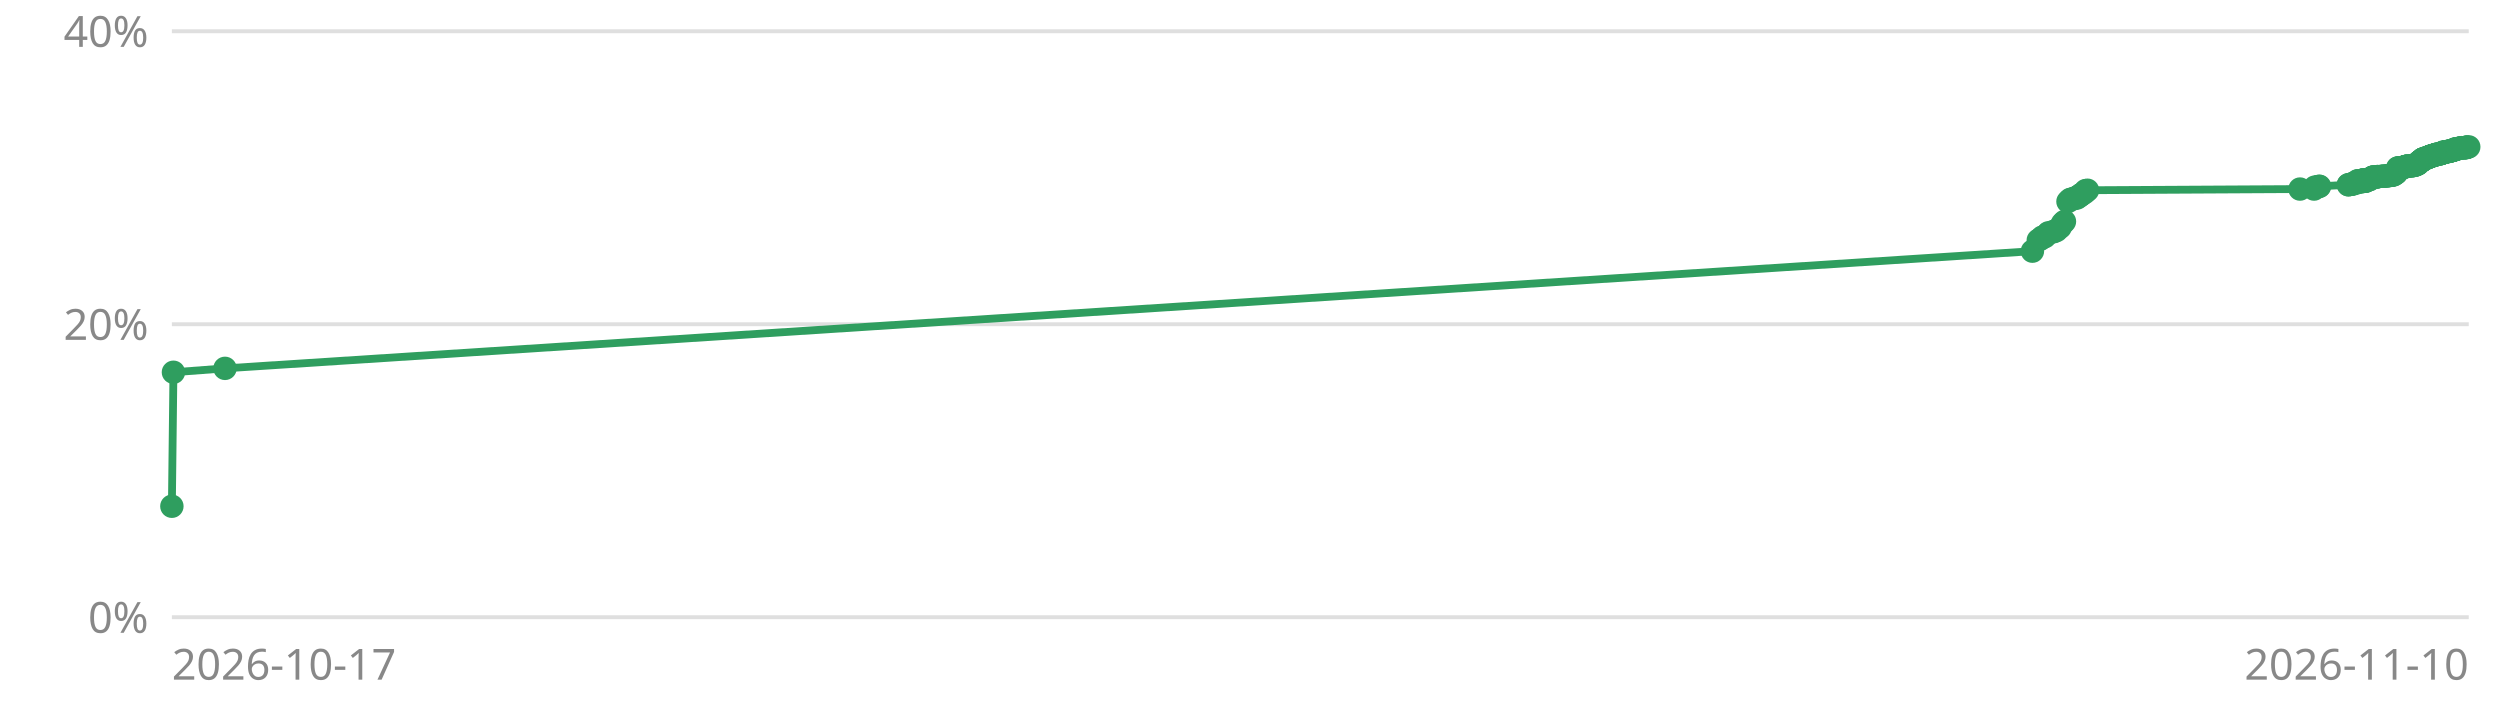
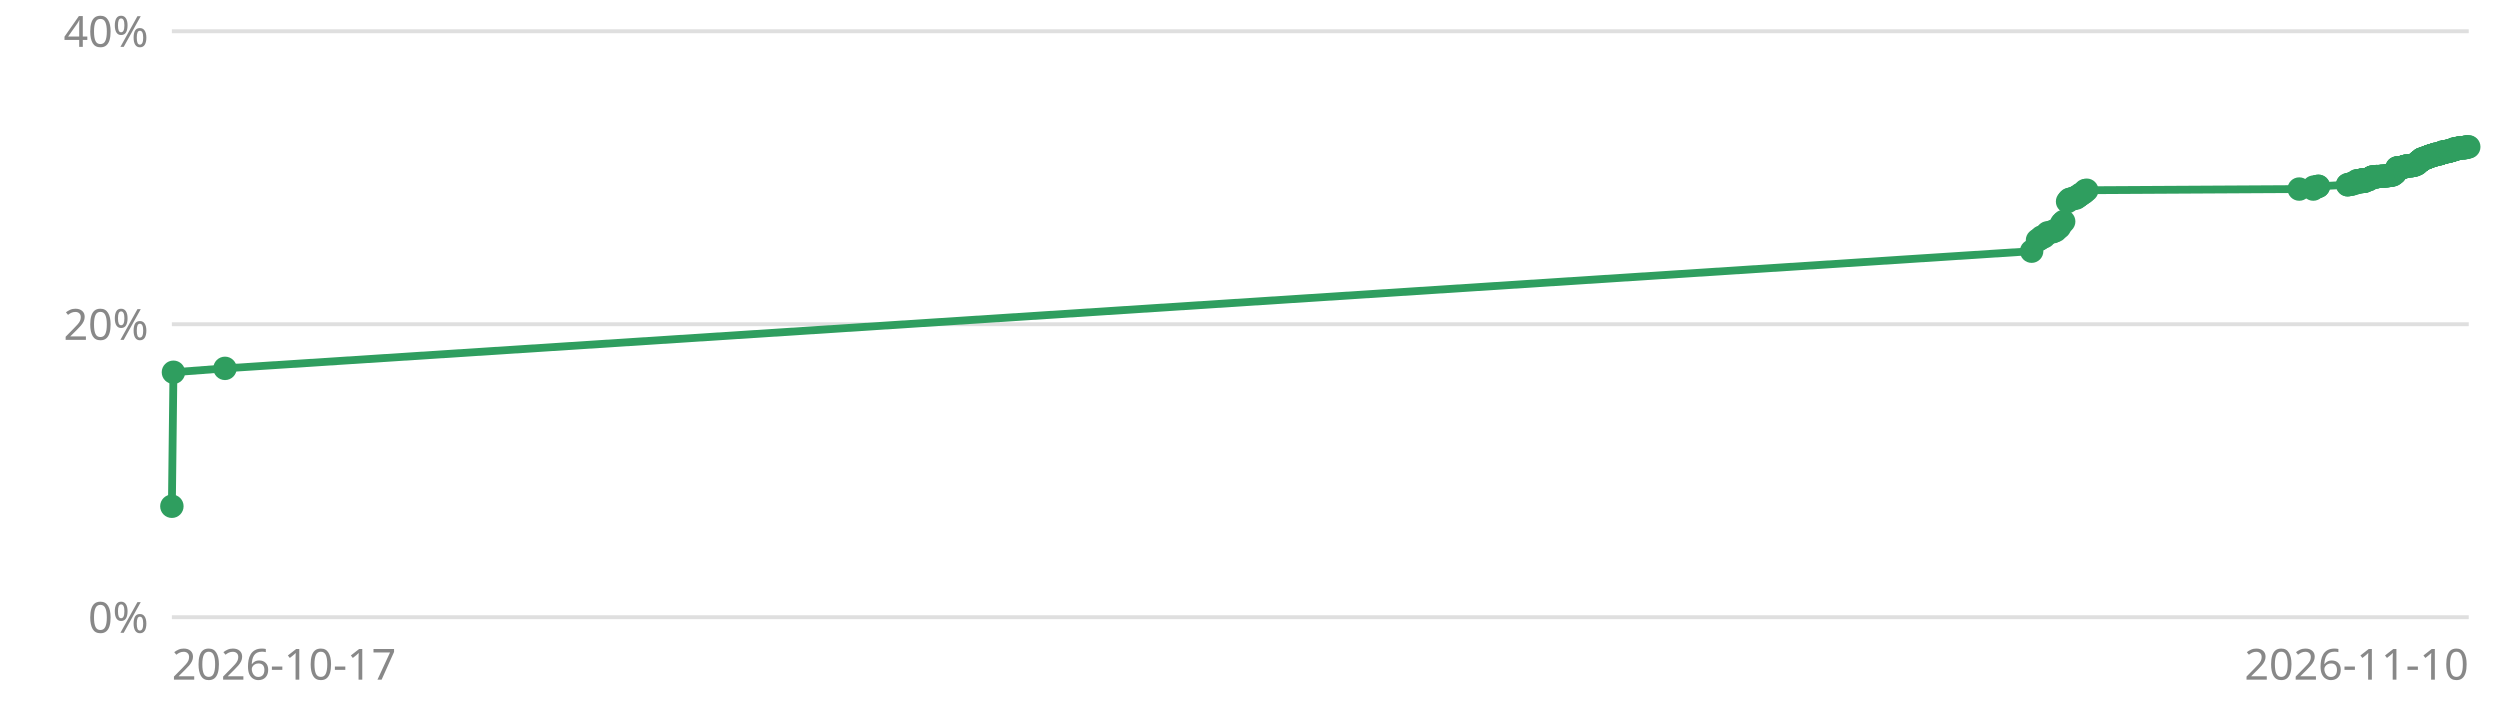
<svg xmlns="http://www.w3.org/2000/svg" viewBox="0 0 640 180" width="640" height="180" font-family="system-ui,sans-serif" font-size="11" fill="#888">
  <line x1="44" x2="632" y1="158.0" y2="158.0" stroke="#8884" />
  <text x="38" y="162.0" text-anchor="end">0%</text>
  <line x1="44" x2="632" y1="83.0" y2="83.0" stroke="#8884" />
  <text x="38" y="87.0" text-anchor="end">20%</text>
  <line x1="44" x2="632" y1="8.0" y2="8.0" stroke="#8884" />
  <text x="38" y="12.0" text-anchor="end">40%</text>
-   <polyline points="44.0,129.6 44.4,95.3 57.6,94.3 520.3,64.3 521.8,61.5 522.4,61.2 522.8,60.7 523.5,60.6 524.3,59.8 524.4,59.6 525.6,59.3 525.8,59.3 526.5,59.0 527.4,58.2 528.0,57.2 528.5,56.7 529.4,51.6 529.9,51.1 530.2,51.0 530.8,50.9 530.9,50.8 531.7,50.7 531.8,50.4 532.2,50.3 532.3,50.2 532.7,49.8 532.8,49.9 533.0,49.7 533.7,49.3 533.9,48.8 534.4,48.7 588.8,48.4 592.4,48.4 592.6,47.9 593.3,47.8 593.7,47.7 593.8,47.7 601.2,47.3 601.2,47.3 602.0,47.1 602.0,47.1 602.2,47.1 602.2,47.1 602.8,47.0 603.2,46.6 603.5,46.3 603.7,46.3 603.8,46.3 604.0,46.5 604.0,46.5 604.1,46.5 604.2,46.5 604.2,46.5 604.4,46.6 604.5,46.2 604.5,46.2 604.6,46.2 604.6,46.2 604.7,46.2 604.9,46.1 605.0,46.1 605.3,46.0 605.4,46.4 605.5,46.4 605.6,46.4 605.6,46.3 605.7,46.2 605.8,46.1 605.9,46.1 606.0,46.0 606.2,46.0 606.5,46.0 606.6,46.0 607.0,45.6 607.2,45.5 607.3,45.5 607.4,45.4 607.4,45.4 607.6,45.4 607.6,45.3 607.6,45.3 608.3,45.3 608.4,45.3 608.6,45.3 608.6,45.2 608.7,45.2 609.8,45.1 610.1,45.1 610.3,45.1 610.8,45.1 611.2,45.0 611.4,45.0 611.7,44.9 612.1,44.9 612.1,44.8 612.3,44.8 612.3,44.8 612.4,44.8 612.7,44.8 612.9,44.7 613.2,44.4 613.3,44.3 613.5,44.3 613.8,43.0 613.9,43.0 614.1,43.0 614.2,43.0 614.3,43.0 614.6,43.0 614.6,43.0 614.8,43.0 615.4,42.8 615.6,42.7 615.6,42.7 615.7,42.7 615.7,42.7 615.8,42.7 615.8,42.7 616.0,42.6 616.0,42.6 616.1,42.6 616.2,42.6 616.3,42.6 616.3,42.5 616.3,42.5 617.4,42.5 617.4,42.4 617.5,42.4 617.5,42.4 617.9,42.3 618.0,42.3 618.0,42.3 618.1,42.3 618.1,42.3 618.4,42.2 618.6,42.2 618.7,42.0 618.8,42.0 619.0,41.9 619.0,41.9 619.1,41.9 619.1,41.6 619.2,41.6 619.3,41.5 619.4,41.4 619.4,41.4 619.5,41.4 619.5,41.3 619.6,41.3 619.6,41.3 619.7,41.3 619.8,41.2 619.8,41.2 619.9,41.2 619.9,41.2 619.9,41.2 620.0,41.1 620.0,41.1 620.0,41.1 620.1,40.8 620.1,40.8 620.2,40.8 620.2,40.8 620.3,40.8 620.3,40.7 620.4,40.7 620.4,40.7 620.4,40.7 620.5,40.7 620.6,40.7 620.7,40.7 620.7,40.7 620.7,40.5 621.1,40.5 621.1,40.5 621.2,40.4 621.2,40.4 621.3,40.4 621.5,40.3 621.5,40.3 621.6,40.3 621.7,40.2 621.8,40.2 621.9,40.2 621.9,40.1 622.0,40.1 622.0,40.1 622.1,40.1 622.1,40.1 622.2,40.0 622.2,40.0 622.4,40.0 622.5,39.9 622.6,39.9 622.7,39.9 622.7,39.8 622.8,39.8 622.9,39.8 622.9,39.8 623.0,39.8 623.1,39.7 623.3,39.7 623.3,39.7 623.5,39.6 623.6,39.6 623.6,39.6 623.7,39.6 623.7,39.5 623.8,39.5 623.9,39.5 624.1,39.4 624.5,39.4 624.6,39.4 624.6,39.4 624.8,39.3 624.9,39.3 625.0,39.2 625.1,39.2 625.1,39.2 625.2,39.2 625.3,39.1 625.4,39.1 625.5,39.1 625.5,38.9 626.0,38.9 626.0,38.9 626.1,38.9 626.1,38.9 626.2,38.9 626.2,38.9 626.2,38.8 626.3,38.8 626.4,38.8 626.5,38.8 626.6,38.8 626.8,38.8 626.9,38.7 627.1,38.7 627.2,38.7 627.4,38.6 627.5,38.6 627.5,38.6 627.6,38.5 627.8,38.5 627.8,38.5 627.8,38.5 628.0,38.4 628.2,38.4 628.2,38.4 628.3,38.3 628.4,38.3 628.4,38.3 628.5,38.3 628.6,38.1 628.7,38.1 628.9,38.1 629.0,38.1 629.1,38.1 629.2,38.1 629.3,38.0 629.5,38.0 629.6,38.0 629.8,37.9 630.0,37.9 630.1,37.8 630.7,37.8 630.8,37.8 630.9,37.8 630.9,37.8 631.1,37.8 631.2,37.8 631.3,37.8 631.3,37.7 631.4,37.7 631.5,37.7 631.6,37.7 632.0,37.6" fill="none" stroke="#2f9e5f" stroke-width="2" stroke-linejoin="round" />
+   <polyline points="44.0,129.6 44.4,95.3 57.6,94.3 520.1,64.3 521.6,61.5 522.2,61.2 522.6,60.7 523.3,60.6 524.1,59.8 524.2,59.6 525.4,59.3 525.6,59.3 526.3,59.0 527.2,58.2 527.8,57.2 528.3,56.7 529.3,51.6 529.7,51.1 530.0,51.0 530.6,50.9 530.7,50.8 531.5,50.7 531.6,50.4 532.0,50.3 532.1,50.2 532.5,49.8 532.6,49.9 532.8,49.7 533.5,49.3 533.8,48.8 534.2,48.7 588.6,48.4 592.2,48.4 592.3,47.9 593.1,47.8 593.5,47.7 593.5,47.7 601.0,47.3 601.0,47.3 601.7,47.1 601.8,47.1 602.0,47.1 602.0,47.1 602.6,47.0 603.0,46.6 603.3,46.3 603.5,46.3 603.6,46.3 603.7,46.5 603.8,46.5 603.9,46.5 604.0,46.5 604.0,46.5 604.2,46.6 604.2,46.2 604.3,46.2 604.4,46.2 604.4,46.2 604.5,46.2 604.6,46.1 604.7,46.1 605.1,46.0 605.2,46.4 605.3,46.4 605.3,46.4 605.4,46.3 605.5,46.2 605.5,46.1 605.7,46.1 605.8,46.0 606.0,46.0 606.3,46.0 606.4,46.0 606.8,45.6 607.0,45.5 607.1,45.5 607.2,45.4 607.2,45.4 607.3,45.4 607.4,45.3 607.4,45.3 608.0,45.3 608.2,45.3 608.3,45.3 608.4,45.2 608.5,45.2 609.6,45.1 609.9,45.1 610.0,45.1 610.6,45.1 611.0,45.0 611.2,45.0 611.4,44.9 611.8,44.9 611.9,44.8 612.1,44.8 612.1,44.8 612.2,44.8 612.5,44.8 612.7,44.7 613.0,44.4 613.1,44.3 613.2,44.3 613.6,43.0 613.7,43.0 613.8,43.0 613.9,43.0 614.0,43.0 614.4,43.0 614.4,43.0 614.6,43.0 615.2,42.8 615.4,42.7 615.4,42.7 615.4,42.7 615.5,42.7 615.6,42.7 615.6,42.7 615.7,42.6 615.8,42.6 615.8,42.6 615.9,42.6 616.0,42.6 616.1,42.5 616.1,42.5 617.1,42.5 617.2,42.4 617.2,42.4 617.3,42.4 617.6,42.3 617.7,42.3 617.8,42.3 617.9,42.3 617.9,42.3 618.1,42.2 618.4,42.2 618.5,42.0 618.6,42.0 618.7,41.9 618.8,41.9 618.9,41.9 618.9,41.6 618.9,41.6 619.1,41.5 619.1,41.4 619.2,41.4 619.2,41.4 619.3,41.3 619.3,41.3 619.4,41.3 619.5,41.3 619.5,41.2 619.6,41.2 619.6,41.2 619.7,41.2 619.7,41.2 619.7,41.1 619.8,41.1 619.8,41.1 619.8,40.8 619.9,40.8 619.9,40.8 620.0,40.8 620.0,40.8 620.1,40.7 620.1,40.7 620.2,40.7 620.2,40.7 620.3,40.7 620.3,40.7 620.4,40.7 620.5,40.7 620.5,40.5 620.8,40.5 620.9,40.5 620.9,40.4 621.0,40.4 621.1,40.4 621.2,40.3 621.3,40.3 621.4,40.3 621.5,40.2 621.6,40.2 621.7,40.2 621.7,40.1 621.8,40.1 621.8,40.1 621.8,40.1 621.9,40.1 621.9,40.0 622.0,40.0 622.2,40.0 622.3,39.9 622.4,39.9 622.5,39.9 622.5,39.8 622.6,39.8 622.6,39.8 622.7,39.8 622.8,39.8 622.9,39.7 623.1,39.7 623.1,39.7 623.3,39.6 623.3,39.6 623.4,39.6 623.5,39.6 623.5,39.5 623.6,39.5 623.6,39.5 623.8,39.4 624.3,39.4 624.4,39.4 624.4,39.4 624.6,39.3 624.6,39.3 624.8,39.2 624.8,39.2 624.9,39.2 625.0,39.2 625.1,39.1 625.2,39.1 625.2,39.1 625.3,38.9 625.8,38.9 625.8,38.9 625.9,38.9 625.9,38.9 625.9,38.9 626.0,38.9 626.0,38.8 626.0,38.8 626.2,38.8 626.3,38.8 626.4,38.8 626.6,38.8 626.7,38.7 626.9,38.7 627.0,38.7 627.1,38.6 627.2,38.6 627.3,38.6 627.3,38.5 627.5,38.5 627.6,38.5 627.6,38.5 627.7,38.4 627.9,38.4 627.9,38.4 628.1,38.3 628.2,38.3 628.2,38.3 628.3,38.3 628.4,38.1 628.4,38.1 628.7,38.1 628.8,38.1 628.9,38.1 629.0,38.1 629.0,38.0 629.3,38.0 629.3,38.0 629.6,37.9 629.7,37.9 629.8,37.8 630.5,37.8 630.5,37.8 630.7,37.8 630.7,37.8 630.9,37.8 630.9,37.8 631.1,37.8 631.1,37.7 631.2,37.7 631.3,37.7 631.3,37.7 631.8,37.6 632.0,37.6" fill="none" stroke="#2f9e5f" stroke-width="2" stroke-linejoin="round" />
  <g fill="#2f9e5f">
    <circle cx="44.0" cy="129.6" r="3" />
    <circle cx="44.4" cy="95.3" r="3" />
    <circle cx="57.6" cy="94.3" r="3" />
-     <circle cx="520.3" cy="64.3" r="3" />
-     <circle cx="521.8" cy="61.5" r="3" />
-     <circle cx="522.4" cy="61.2" r="3" />
-     <circle cx="522.8" cy="60.7" r="3" />
-     <circle cx="523.5" cy="60.6" r="3" />
-     <circle cx="524.3" cy="59.8" r="3" />
-     <circle cx="524.4" cy="59.6" r="3" />
+     <circle cx="520.1" cy="64.3" r="3" />
+     <circle cx="521.6" cy="61.5" r="3" />
+     <circle cx="522.2" cy="61.2" r="3" />
+     <circle cx="522.6" cy="60.7" r="3" />
+     <circle cx="523.3" cy="60.6" r="3" />
+     <circle cx="524.1" cy="59.8" r="3" />
+     <circle cx="524.2" cy="59.6" r="3" />
+     <circle cx="525.4" cy="59.3" r="3" />
    <circle cx="525.6" cy="59.3" r="3" />
-     <circle cx="525.8" cy="59.3" r="3" />
-     <circle cx="526.5" cy="59.0" r="3" />
-     <circle cx="527.4" cy="58.2" r="3" />
-     <circle cx="528.0" cy="57.2" r="3" />
-     <circle cx="528.5" cy="56.7" r="3" />
-     <circle cx="529.4" cy="51.6" r="3" />
-     <circle cx="529.9" cy="51.1" r="3" />
-     <circle cx="530.2" cy="51.0" r="3" />
-     <circle cx="530.8" cy="50.9" r="3" />
-     <circle cx="530.9" cy="50.8" r="3" />
-     <circle cx="531.7" cy="50.7" r="3" />
-     <circle cx="531.8" cy="50.4" r="3" />
-     <circle cx="532.2" cy="50.3" r="3" />
-     <circle cx="532.3" cy="50.2" r="3" />
-     <circle cx="532.7" cy="49.8" r="3" />
-     <circle cx="532.8" cy="49.9" r="3" />
-     <circle cx="533.0" cy="49.7" r="3" />
-     <circle cx="533.7" cy="49.3" r="3" />
-     <circle cx="533.9" cy="48.8" r="3" />
-     <circle cx="534.4" cy="48.7" r="3" />
-     <circle cx="588.8" cy="48.4" r="3" />
-     <circle cx="592.4" cy="48.4" r="3" />
-     <circle cx="592.6" cy="47.9" r="3" />
-     <circle cx="593.3" cy="47.8" r="3" />
-     <circle cx="593.7" cy="47.7" r="3" />
-     <circle cx="593.8" cy="47.7" r="3" />
-     <circle cx="601.2" cy="47.3" r="3" />
-     <circle cx="601.2" cy="47.3" r="3" />
+     <circle cx="526.3" cy="59.0" r="3" />
+     <circle cx="527.2" cy="58.2" r="3" />
+     <circle cx="527.8" cy="57.2" r="3" />
+     <circle cx="528.3" cy="56.7" r="3" />
+     <circle cx="529.3" cy="51.6" r="3" />
+     <circle cx="529.7" cy="51.1" r="3" />
+     <circle cx="530.0" cy="51.0" r="3" />
+     <circle cx="530.6" cy="50.9" r="3" />
+     <circle cx="530.7" cy="50.8" r="3" />
+     <circle cx="531.5" cy="50.7" r="3" />
+     <circle cx="531.6" cy="50.4" r="3" />
+     <circle cx="532.0" cy="50.3" r="3" />
+     <circle cx="532.1" cy="50.2" r="3" />
+     <circle cx="532.5" cy="49.8" r="3" />
+     <circle cx="532.6" cy="49.9" r="3" />
+     <circle cx="532.8" cy="49.7" r="3" />
+     <circle cx="533.5" cy="49.3" r="3" />
+     <circle cx="533.8" cy="48.8" r="3" />
+     <circle cx="534.2" cy="48.7" r="3" />
+     <circle cx="588.6" cy="48.4" r="3" />
+     <circle cx="592.2" cy="48.4" r="3" />
+     <circle cx="592.3" cy="47.9" r="3" />
+     <circle cx="593.1" cy="47.8" r="3" />
+     <circle cx="593.5" cy="47.7" r="3" />
+     <circle cx="593.5" cy="47.7" r="3" />
+     <circle cx="601.0" cy="47.3" r="3" />
+     <circle cx="601.0" cy="47.3" r="3" />
+     <circle cx="601.7" cy="47.1" r="3" />
+     <circle cx="601.8" cy="47.1" r="3" />
    <circle cx="602.0" cy="47.1" r="3" />
    <circle cx="602.0" cy="47.1" r="3" />
-     <circle cx="602.2" cy="47.1" r="3" />
-     <circle cx="602.2" cy="47.1" r="3" />
-     <circle cx="602.8" cy="47.0" r="3" />
-     <circle cx="603.2" cy="46.6" r="3" />
+     <circle cx="602.6" cy="47.0" r="3" />
+     <circle cx="603.0" cy="46.6" r="3" />
+     <circle cx="603.3" cy="46.3" r="3" />
    <circle cx="603.5" cy="46.3" r="3" />
-     <circle cx="603.7" cy="46.3" r="3" />
-     <circle cx="603.8" cy="46.3" r="3" />
+     <circle cx="603.6" cy="46.3" r="3" />
+     <circle cx="603.7" cy="46.5" r="3" />
+     <circle cx="603.8" cy="46.5" r="3" />
+     <circle cx="603.9" cy="46.5" r="3" />
    <circle cx="604.0" cy="46.5" r="3" />
    <circle cx="604.0" cy="46.5" r="3" />
-     <circle cx="604.1" cy="46.5" r="3" />
-     <circle cx="604.2" cy="46.5" r="3" />
-     <circle cx="604.2" cy="46.5" r="3" />
-     <circle cx="604.4" cy="46.6" r="3" />
+     <circle cx="604.2" cy="46.6" r="3" />
+     <circle cx="604.2" cy="46.2" r="3" />
+     <circle cx="604.3" cy="46.2" r="3" />
+     <circle cx="604.4" cy="46.2" r="3" />
+     <circle cx="604.4" cy="46.2" r="3" />
    <circle cx="604.5" cy="46.2" r="3" />
-     <circle cx="604.5" cy="46.2" r="3" />
-     <circle cx="604.6" cy="46.2" r="3" />
-     <circle cx="604.6" cy="46.2" r="3" />
-     <circle cx="604.7" cy="46.2" r="3" />
-     <circle cx="604.9" cy="46.1" r="3" />
-     <circle cx="605.0" cy="46.1" r="3" />
-     <circle cx="605.3" cy="46.0" r="3" />
-     <circle cx="605.4" cy="46.4" r="3" />
-     <circle cx="605.5" cy="46.4" r="3" />
-     <circle cx="605.6" cy="46.4" r="3" />
-     <circle cx="605.6" cy="46.3" r="3" />
-     <circle cx="605.7" cy="46.2" r="3" />
-     <circle cx="605.8" cy="46.1" r="3" />
-     <circle cx="605.9" cy="46.1" r="3" />
+     <circle cx="604.6" cy="46.1" r="3" />
+     <circle cx="604.7" cy="46.1" r="3" />
+     <circle cx="605.1" cy="46.0" r="3" />
+     <circle cx="605.2" cy="46.4" r="3" />
+     <circle cx="605.3" cy="46.4" r="3" />
+     <circle cx="605.3" cy="46.4" r="3" />
+     <circle cx="605.4" cy="46.3" r="3" />
+     <circle cx="605.5" cy="46.2" r="3" />
+     <circle cx="605.5" cy="46.1" r="3" />
+     <circle cx="605.7" cy="46.1" r="3" />
+     <circle cx="605.8" cy="46.0" r="3" />
    <circle cx="606.0" cy="46.0" r="3" />
-     <circle cx="606.2" cy="46.0" r="3" />
-     <circle cx="606.5" cy="46.0" r="3" />
-     <circle cx="606.6" cy="46.0" r="3" />
-     <circle cx="607.0" cy="45.6" r="3" />
-     <circle cx="607.2" cy="45.5" r="3" />
-     <circle cx="607.3" cy="45.5" r="3" />
-     <circle cx="607.4" cy="45.4" r="3" />
-     <circle cx="607.4" cy="45.4" r="3" />
-     <circle cx="607.6" cy="45.4" r="3" />
-     <circle cx="607.6" cy="45.3" r="3" />
-     <circle cx="607.6" cy="45.3" r="3" />
+     <circle cx="606.3" cy="46.0" r="3" />
+     <circle cx="606.4" cy="46.0" r="3" />
+     <circle cx="606.8" cy="45.6" r="3" />
+     <circle cx="607.0" cy="45.5" r="3" />
+     <circle cx="607.1" cy="45.5" r="3" />
+     <circle cx="607.2" cy="45.4" r="3" />
+     <circle cx="607.2" cy="45.4" r="3" />
+     <circle cx="607.3" cy="45.4" r="3" />
+     <circle cx="607.4" cy="45.3" r="3" />
+     <circle cx="607.4" cy="45.3" r="3" />
+     <circle cx="608.0" cy="45.3" r="3" />
+     <circle cx="608.2" cy="45.3" r="3" />
    <circle cx="608.3" cy="45.3" r="3" />
-     <circle cx="608.4" cy="45.3" r="3" />
-     <circle cx="608.6" cy="45.3" r="3" />
-     <circle cx="608.6" cy="45.2" r="3" />
-     <circle cx="608.7" cy="45.2" r="3" />
-     <circle cx="609.8" cy="45.1" r="3" />
-     <circle cx="610.1" cy="45.1" r="3" />
-     <circle cx="610.3" cy="45.1" r="3" />
-     <circle cx="610.8" cy="45.1" r="3" />
+     <circle cx="608.4" cy="45.2" r="3" />
+     <circle cx="608.5" cy="45.2" r="3" />
+     <circle cx="609.6" cy="45.1" r="3" />
+     <circle cx="609.9" cy="45.1" r="3" />
+     <circle cx="610.0" cy="45.1" r="3" />
+     <circle cx="610.6" cy="45.1" r="3" />
+     <circle cx="611.0" cy="45.0" r="3" />
    <circle cx="611.2" cy="45.0" r="3" />
-     <circle cx="611.4" cy="45.0" r="3" />
-     <circle cx="611.7" cy="44.9" r="3" />
-     <circle cx="612.1" cy="44.9" r="3" />
+     <circle cx="611.4" cy="44.9" r="3" />
+     <circle cx="611.8" cy="44.9" r="3" />
+     <circle cx="611.9" cy="44.8" r="3" />
    <circle cx="612.1" cy="44.8" r="3" />
-     <circle cx="612.3" cy="44.8" r="3" />
-     <circle cx="612.3" cy="44.8" r="3" />
-     <circle cx="612.4" cy="44.8" r="3" />
-     <circle cx="612.7" cy="44.8" r="3" />
-     <circle cx="612.9" cy="44.7" r="3" />
-     <circle cx="613.2" cy="44.4" r="3" />
-     <circle cx="613.3" cy="44.3" r="3" />
-     <circle cx="613.5" cy="44.3" r="3" />
+     <circle cx="612.1" cy="44.8" r="3" />
+     <circle cx="612.2" cy="44.8" r="3" />
+     <circle cx="612.5" cy="44.8" r="3" />
+     <circle cx="612.7" cy="44.7" r="3" />
+     <circle cx="613.0" cy="44.4" r="3" />
+     <circle cx="613.1" cy="44.3" r="3" />
+     <circle cx="613.2" cy="44.3" r="3" />
+     <circle cx="613.6" cy="43.0" r="3" />
+     <circle cx="613.7" cy="43.0" r="3" />
    <circle cx="613.8" cy="43.0" r="3" />
    <circle cx="613.9" cy="43.0" r="3" />
-     <circle cx="614.1" cy="43.0" r="3" />
-     <circle cx="614.2" cy="43.0" r="3" />
-     <circle cx="614.3" cy="43.0" r="3" />
+     <circle cx="614.0" cy="43.0" r="3" />
+     <circle cx="614.4" cy="43.0" r="3" />
+     <circle cx="614.4" cy="43.0" r="3" />
    <circle cx="614.6" cy="43.0" r="3" />
-     <circle cx="614.6" cy="43.0" r="3" />
-     <circle cx="614.8" cy="43.0" r="3" />
-     <circle cx="615.4" cy="42.8" r="3" />
+     <circle cx="615.2" cy="42.8" r="3" />
+     <circle cx="615.4" cy="42.7" r="3" />
+     <circle cx="615.4" cy="42.7" r="3" />
+     <circle cx="615.4" cy="42.7" r="3" />
+     <circle cx="615.5" cy="42.7" r="3" />
    <circle cx="615.6" cy="42.7" r="3" />
    <circle cx="615.6" cy="42.7" r="3" />
-     <circle cx="615.7" cy="42.7" r="3" />
-     <circle cx="615.7" cy="42.7" r="3" />
-     <circle cx="615.8" cy="42.7" r="3" />
-     <circle cx="615.8" cy="42.7" r="3" />
+     <circle cx="615.7" cy="42.6" r="3" />
+     <circle cx="615.8" cy="42.6" r="3" />
+     <circle cx="615.8" cy="42.6" r="3" />
+     <circle cx="615.9" cy="42.6" r="3" />
    <circle cx="616.0" cy="42.6" r="3" />
-     <circle cx="616.0" cy="42.6" r="3" />
-     <circle cx="616.1" cy="42.6" r="3" />
-     <circle cx="616.2" cy="42.6" r="3" />
-     <circle cx="616.3" cy="42.6" r="3" />
-     <circle cx="616.3" cy="42.5" r="3" />
-     <circle cx="616.3" cy="42.5" r="3" />
-     <circle cx="617.4" cy="42.5" r="3" />
-     <circle cx="617.4" cy="42.4" r="3" />
-     <circle cx="617.5" cy="42.4" r="3" />
-     <circle cx="617.5" cy="42.4" r="3" />
+     <circle cx="616.1" cy="42.5" r="3" />
+     <circle cx="616.1" cy="42.5" r="3" />
+     <circle cx="617.1" cy="42.5" r="3" />
+     <circle cx="617.2" cy="42.4" r="3" />
+     <circle cx="617.2" cy="42.4" r="3" />
+     <circle cx="617.3" cy="42.4" r="3" />
+     <circle cx="617.6" cy="42.3" r="3" />
+     <circle cx="617.7" cy="42.3" r="3" />
+     <circle cx="617.8" cy="42.3" r="3" />
    <circle cx="617.9" cy="42.3" r="3" />
-     <circle cx="618.0" cy="42.3" r="3" />
-     <circle cx="618.0" cy="42.3" r="3" />
-     <circle cx="618.1" cy="42.3" r="3" />
-     <circle cx="618.1" cy="42.3" r="3" />
+     <circle cx="617.9" cy="42.3" r="3" />
+     <circle cx="618.1" cy="42.2" r="3" />
    <circle cx="618.4" cy="42.2" r="3" />
-     <circle cx="618.6" cy="42.2" r="3" />
-     <circle cx="618.7" cy="42.0" r="3" />
-     <circle cx="618.8" cy="42.0" r="3" />
-     <circle cx="619.0" cy="41.9" r="3" />
-     <circle cx="619.0" cy="41.9" r="3" />
-     <circle cx="619.1" cy="41.9" r="3" />
-     <circle cx="619.1" cy="41.6" r="3" />
-     <circle cx="619.2" cy="41.6" r="3" />
-     <circle cx="619.3" cy="41.5" r="3" />
-     <circle cx="619.4" cy="41.4" r="3" />
-     <circle cx="619.4" cy="41.4" r="3" />
-     <circle cx="619.5" cy="41.4" r="3" />
+     <circle cx="618.5" cy="42.0" r="3" />
+     <circle cx="618.6" cy="42.0" r="3" />
+     <circle cx="618.7" cy="41.9" r="3" />
+     <circle cx="618.8" cy="41.9" r="3" />
+     <circle cx="618.9" cy="41.9" r="3" />
+     <circle cx="618.9" cy="41.6" r="3" />
+     <circle cx="618.9" cy="41.6" r="3" />
+     <circle cx="619.1" cy="41.5" r="3" />
+     <circle cx="619.1" cy="41.4" r="3" />
+     <circle cx="619.2" cy="41.4" r="3" />
+     <circle cx="619.2" cy="41.4" r="3" />
+     <circle cx="619.3" cy="41.3" r="3" />
+     <circle cx="619.3" cy="41.3" r="3" />
+     <circle cx="619.4" cy="41.3" r="3" />
    <circle cx="619.5" cy="41.3" r="3" />
-     <circle cx="619.6" cy="41.3" r="3" />
-     <circle cx="619.6" cy="41.3" r="3" />
-     <circle cx="619.7" cy="41.3" r="3" />
-     <circle cx="619.8" cy="41.2" r="3" />
-     <circle cx="619.8" cy="41.2" r="3" />
-     <circle cx="619.9" cy="41.2" r="3" />
-     <circle cx="619.9" cy="41.2" r="3" />
-     <circle cx="619.9" cy="41.2" r="3" />
-     <circle cx="620.0" cy="41.1" r="3" />
-     <circle cx="620.0" cy="41.1" r="3" />
-     <circle cx="620.0" cy="41.1" r="3" />
-     <circle cx="620.1" cy="40.8" r="3" />
-     <circle cx="620.1" cy="40.8" r="3" />
-     <circle cx="620.2" cy="40.8" r="3" />
-     <circle cx="620.2" cy="40.8" r="3" />
-     <circle cx="620.3" cy="40.8" r="3" />
+     <circle cx="619.5" cy="41.2" r="3" />
+     <circle cx="619.6" cy="41.2" r="3" />
+     <circle cx="619.6" cy="41.2" r="3" />
+     <circle cx="619.7" cy="41.2" r="3" />
+     <circle cx="619.7" cy="41.2" r="3" />
+     <circle cx="619.7" cy="41.1" r="3" />
+     <circle cx="619.8" cy="41.1" r="3" />
+     <circle cx="619.8" cy="41.1" r="3" />
+     <circle cx="619.8" cy="40.8" r="3" />
+     <circle cx="619.9" cy="40.8" r="3" />
+     <circle cx="619.9" cy="40.8" r="3" />
+     <circle cx="620.0" cy="40.8" r="3" />
+     <circle cx="620.0" cy="40.8" r="3" />
+     <circle cx="620.1" cy="40.7" r="3" />
+     <circle cx="620.1" cy="40.7" r="3" />
+     <circle cx="620.2" cy="40.7" r="3" />
+     <circle cx="620.2" cy="40.7" r="3" />
+     <circle cx="620.3" cy="40.7" r="3" />
    <circle cx="620.3" cy="40.7" r="3" />
    <circle cx="620.4" cy="40.7" r="3" />
-     <circle cx="620.4" cy="40.7" r="3" />
-     <circle cx="620.4" cy="40.7" r="3" />
    <circle cx="620.5" cy="40.7" r="3" />
-     <circle cx="620.6" cy="40.7" r="3" />
-     <circle cx="620.7" cy="40.7" r="3" />
-     <circle cx="620.7" cy="40.7" r="3" />
-     <circle cx="620.7" cy="40.5" r="3" />
-     <circle cx="621.1" cy="40.5" r="3" />
-     <circle cx="621.1" cy="40.5" r="3" />
-     <circle cx="621.2" cy="40.4" r="3" />
-     <circle cx="621.2" cy="40.4" r="3" />
-     <circle cx="621.3" cy="40.4" r="3" />
-     <circle cx="621.5" cy="40.3" r="3" />
-     <circle cx="621.5" cy="40.3" r="3" />
-     <circle cx="621.6" cy="40.3" r="3" />
+     <circle cx="620.5" cy="40.5" r="3" />
+     <circle cx="620.8" cy="40.5" r="3" />
+     <circle cx="620.9" cy="40.5" r="3" />
+     <circle cx="620.9" cy="40.4" r="3" />
+     <circle cx="621.0" cy="40.4" r="3" />
+     <circle cx="621.1" cy="40.4" r="3" />
+     <circle cx="621.2" cy="40.3" r="3" />
+     <circle cx="621.3" cy="40.3" r="3" />
+     <circle cx="621.4" cy="40.3" r="3" />
+     <circle cx="621.5" cy="40.2" r="3" />
+     <circle cx="621.6" cy="40.2" r="3" />
    <circle cx="621.7" cy="40.2" r="3" />
-     <circle cx="621.8" cy="40.2" r="3" />
-     <circle cx="621.9" cy="40.2" r="3" />
+     <circle cx="621.7" cy="40.1" r="3" />
+     <circle cx="621.8" cy="40.1" r="3" />
+     <circle cx="621.8" cy="40.1" r="3" />
+     <circle cx="621.8" cy="40.1" r="3" />
    <circle cx="621.9" cy="40.1" r="3" />
-     <circle cx="622.0" cy="40.1" r="3" />
-     <circle cx="622.0" cy="40.1" r="3" />
-     <circle cx="622.1" cy="40.1" r="3" />
-     <circle cx="622.1" cy="40.1" r="3" />
+     <circle cx="621.9" cy="40.0" r="3" />
+     <circle cx="622.0" cy="40.0" r="3" />
    <circle cx="622.2" cy="40.0" r="3" />
-     <circle cx="622.2" cy="40.0" r="3" />
-     <circle cx="622.4" cy="40.0" r="3" />
+     <circle cx="622.3" cy="39.9" r="3" />
+     <circle cx="622.4" cy="39.9" r="3" />
    <circle cx="622.5" cy="39.9" r="3" />
-     <circle cx="622.6" cy="39.9" r="3" />
-     <circle cx="622.7" cy="39.9" r="3" />
+     <circle cx="622.5" cy="39.8" r="3" />
+     <circle cx="622.6" cy="39.8" r="3" />
+     <circle cx="622.6" cy="39.8" r="3" />
    <circle cx="622.7" cy="39.8" r="3" />
    <circle cx="622.8" cy="39.8" r="3" />
-     <circle cx="622.9" cy="39.8" r="3" />
-     <circle cx="622.9" cy="39.8" r="3" />
-     <circle cx="623.0" cy="39.8" r="3" />
+     <circle cx="622.9" cy="39.7" r="3" />
    <circle cx="623.1" cy="39.7" r="3" />
-     <circle cx="623.3" cy="39.7" r="3" />
-     <circle cx="623.3" cy="39.7" r="3" />
+     <circle cx="623.1" cy="39.7" r="3" />
+     <circle cx="623.3" cy="39.6" r="3" />
+     <circle cx="623.3" cy="39.6" r="3" />
+     <circle cx="623.4" cy="39.6" r="3" />
    <circle cx="623.5" cy="39.6" r="3" />
-     <circle cx="623.6" cy="39.6" r="3" />
-     <circle cx="623.6" cy="39.6" r="3" />
-     <circle cx="623.7" cy="39.6" r="3" />
-     <circle cx="623.7" cy="39.5" r="3" />
-     <circle cx="623.8" cy="39.5" r="3" />
-     <circle cx="623.9" cy="39.5" r="3" />
-     <circle cx="624.1" cy="39.4" r="3" />
-     <circle cx="624.5" cy="39.4" r="3" />
-     <circle cx="624.6" cy="39.4" r="3" />
-     <circle cx="624.6" cy="39.4" r="3" />
-     <circle cx="624.8" cy="39.3" r="3" />
-     <circle cx="624.9" cy="39.3" r="3" />
+     <circle cx="623.5" cy="39.5" r="3" />
+     <circle cx="623.6" cy="39.5" r="3" />
+     <circle cx="623.6" cy="39.5" r="3" />
+     <circle cx="623.8" cy="39.4" r="3" />
+     <circle cx="624.3" cy="39.4" r="3" />
+     <circle cx="624.4" cy="39.4" r="3" />
+     <circle cx="624.4" cy="39.4" r="3" />
+     <circle cx="624.6" cy="39.3" r="3" />
+     <circle cx="624.6" cy="39.3" r="3" />
+     <circle cx="624.8" cy="39.2" r="3" />
+     <circle cx="624.8" cy="39.2" r="3" />
+     <circle cx="624.9" cy="39.2" r="3" />
    <circle cx="625.0" cy="39.2" r="3" />
-     <circle cx="625.1" cy="39.2" r="3" />
-     <circle cx="625.1" cy="39.2" r="3" />
-     <circle cx="625.2" cy="39.2" r="3" />
-     <circle cx="625.3" cy="39.1" r="3" />
-     <circle cx="625.4" cy="39.1" r="3" />
-     <circle cx="625.5" cy="39.1" r="3" />
-     <circle cx="625.5" cy="38.9" r="3" />
+     <circle cx="625.1" cy="39.1" r="3" />
+     <circle cx="625.2" cy="39.1" r="3" />
+     <circle cx="625.2" cy="39.1" r="3" />
+     <circle cx="625.3" cy="38.9" r="3" />
+     <circle cx="625.8" cy="38.9" r="3" />
+     <circle cx="625.8" cy="38.9" r="3" />
+     <circle cx="625.9" cy="38.9" r="3" />
+     <circle cx="625.9" cy="38.9" r="3" />
+     <circle cx="625.9" cy="38.9" r="3" />
    <circle cx="626.0" cy="38.9" r="3" />
-     <circle cx="626.0" cy="38.9" r="3" />
-     <circle cx="626.1" cy="38.9" r="3" />
-     <circle cx="626.1" cy="38.9" r="3" />
-     <circle cx="626.2" cy="38.9" r="3" />
-     <circle cx="626.2" cy="38.9" r="3" />
+     <circle cx="626.0" cy="38.8" r="3" />
+     <circle cx="626.0" cy="38.8" r="3" />
    <circle cx="626.2" cy="38.8" r="3" />
    <circle cx="626.3" cy="38.8" r="3" />
    <circle cx="626.4" cy="38.8" r="3" />
-     <circle cx="626.5" cy="38.8" r="3" />
    <circle cx="626.6" cy="38.8" r="3" />
-     <circle cx="626.8" cy="38.8" r="3" />
+     <circle cx="626.7" cy="38.7" r="3" />
    <circle cx="626.9" cy="38.7" r="3" />
-     <circle cx="627.1" cy="38.7" r="3" />
-     <circle cx="627.2" cy="38.7" r="3" />
-     <circle cx="627.4" cy="38.6" r="3" />
-     <circle cx="627.5" cy="38.6" r="3" />
-     <circle cx="627.5" cy="38.6" r="3" />
+     <circle cx="627.0" cy="38.7" r="3" />
+     <circle cx="627.1" cy="38.6" r="3" />
+     <circle cx="627.2" cy="38.6" r="3" />
+     <circle cx="627.3" cy="38.6" r="3" />
+     <circle cx="627.3" cy="38.5" r="3" />
+     <circle cx="627.5" cy="38.5" r="3" />
    <circle cx="627.6" cy="38.5" r="3" />
-     <circle cx="627.8" cy="38.5" r="3" />
-     <circle cx="627.8" cy="38.5" r="3" />
-     <circle cx="627.8" cy="38.5" r="3" />
-     <circle cx="628.0" cy="38.4" r="3" />
-     <circle cx="628.2" cy="38.4" r="3" />
-     <circle cx="628.2" cy="38.4" r="3" />
+     <circle cx="627.6" cy="38.5" r="3" />
+     <circle cx="627.7" cy="38.4" r="3" />
+     <circle cx="627.9" cy="38.4" r="3" />
+     <circle cx="627.9" cy="38.4" r="3" />
+     <circle cx="628.1" cy="38.3" r="3" />
+     <circle cx="628.2" cy="38.3" r="3" />
+     <circle cx="628.2" cy="38.3" r="3" />
    <circle cx="628.3" cy="38.3" r="3" />
-     <circle cx="628.4" cy="38.3" r="3" />
-     <circle cx="628.4" cy="38.3" r="3" />
-     <circle cx="628.5" cy="38.3" r="3" />
-     <circle cx="628.6" cy="38.1" r="3" />
+     <circle cx="628.4" cy="38.1" r="3" />
+     <circle cx="628.4" cy="38.1" r="3" />
    <circle cx="628.7" cy="38.1" r="3" />
+     <circle cx="628.8" cy="38.1" r="3" />
    <circle cx="628.9" cy="38.1" r="3" />
    <circle cx="629.0" cy="38.1" r="3" />
-     <circle cx="629.1" cy="38.1" r="3" />
-     <circle cx="629.2" cy="38.1" r="3" />
+     <circle cx="629.0" cy="38.0" r="3" />
    <circle cx="629.3" cy="38.0" r="3" />
-     <circle cx="629.5" cy="38.0" r="3" />
-     <circle cx="629.6" cy="38.0" r="3" />
-     <circle cx="629.8" cy="37.9" r="3" />
-     <circle cx="630.0" cy="37.9" r="3" />
-     <circle cx="630.1" cy="37.8" r="3" />
+     <circle cx="629.3" cy="38.0" r="3" />
+     <circle cx="629.6" cy="37.9" r="3" />
+     <circle cx="629.7" cy="37.9" r="3" />
+     <circle cx="629.8" cy="37.8" r="3" />
+     <circle cx="630.5" cy="37.8" r="3" />
+     <circle cx="630.5" cy="37.8" r="3" />
    <circle cx="630.7" cy="37.8" r="3" />
-     <circle cx="630.8" cy="37.8" r="3" />
+     <circle cx="630.7" cy="37.8" r="3" />
    <circle cx="630.9" cy="37.8" r="3" />
    <circle cx="630.9" cy="37.8" r="3" />
    <circle cx="631.1" cy="37.8" r="3" />
-     <circle cx="631.2" cy="37.8" r="3" />
-     <circle cx="631.3" cy="37.8" r="3" />
+     <circle cx="631.1" cy="37.7" r="3" />
+     <circle cx="631.2" cy="37.7" r="3" />
    <circle cx="631.3" cy="37.7" r="3" />
-     <circle cx="631.4" cy="37.7" r="3" />
-     <circle cx="631.5" cy="37.7" r="3" />
-     <circle cx="631.6" cy="37.7" r="3" />
+     <circle cx="631.3" cy="37.7" r="3" />
+     <circle cx="631.8" cy="37.6" r="3" />
    <circle cx="632.0" cy="37.6" r="3" />
  </g>
  <text x="44" y="174">2026-10-17</text>
  <text x="632" y="174" text-anchor="end">2026-11-10</text>
</svg>
